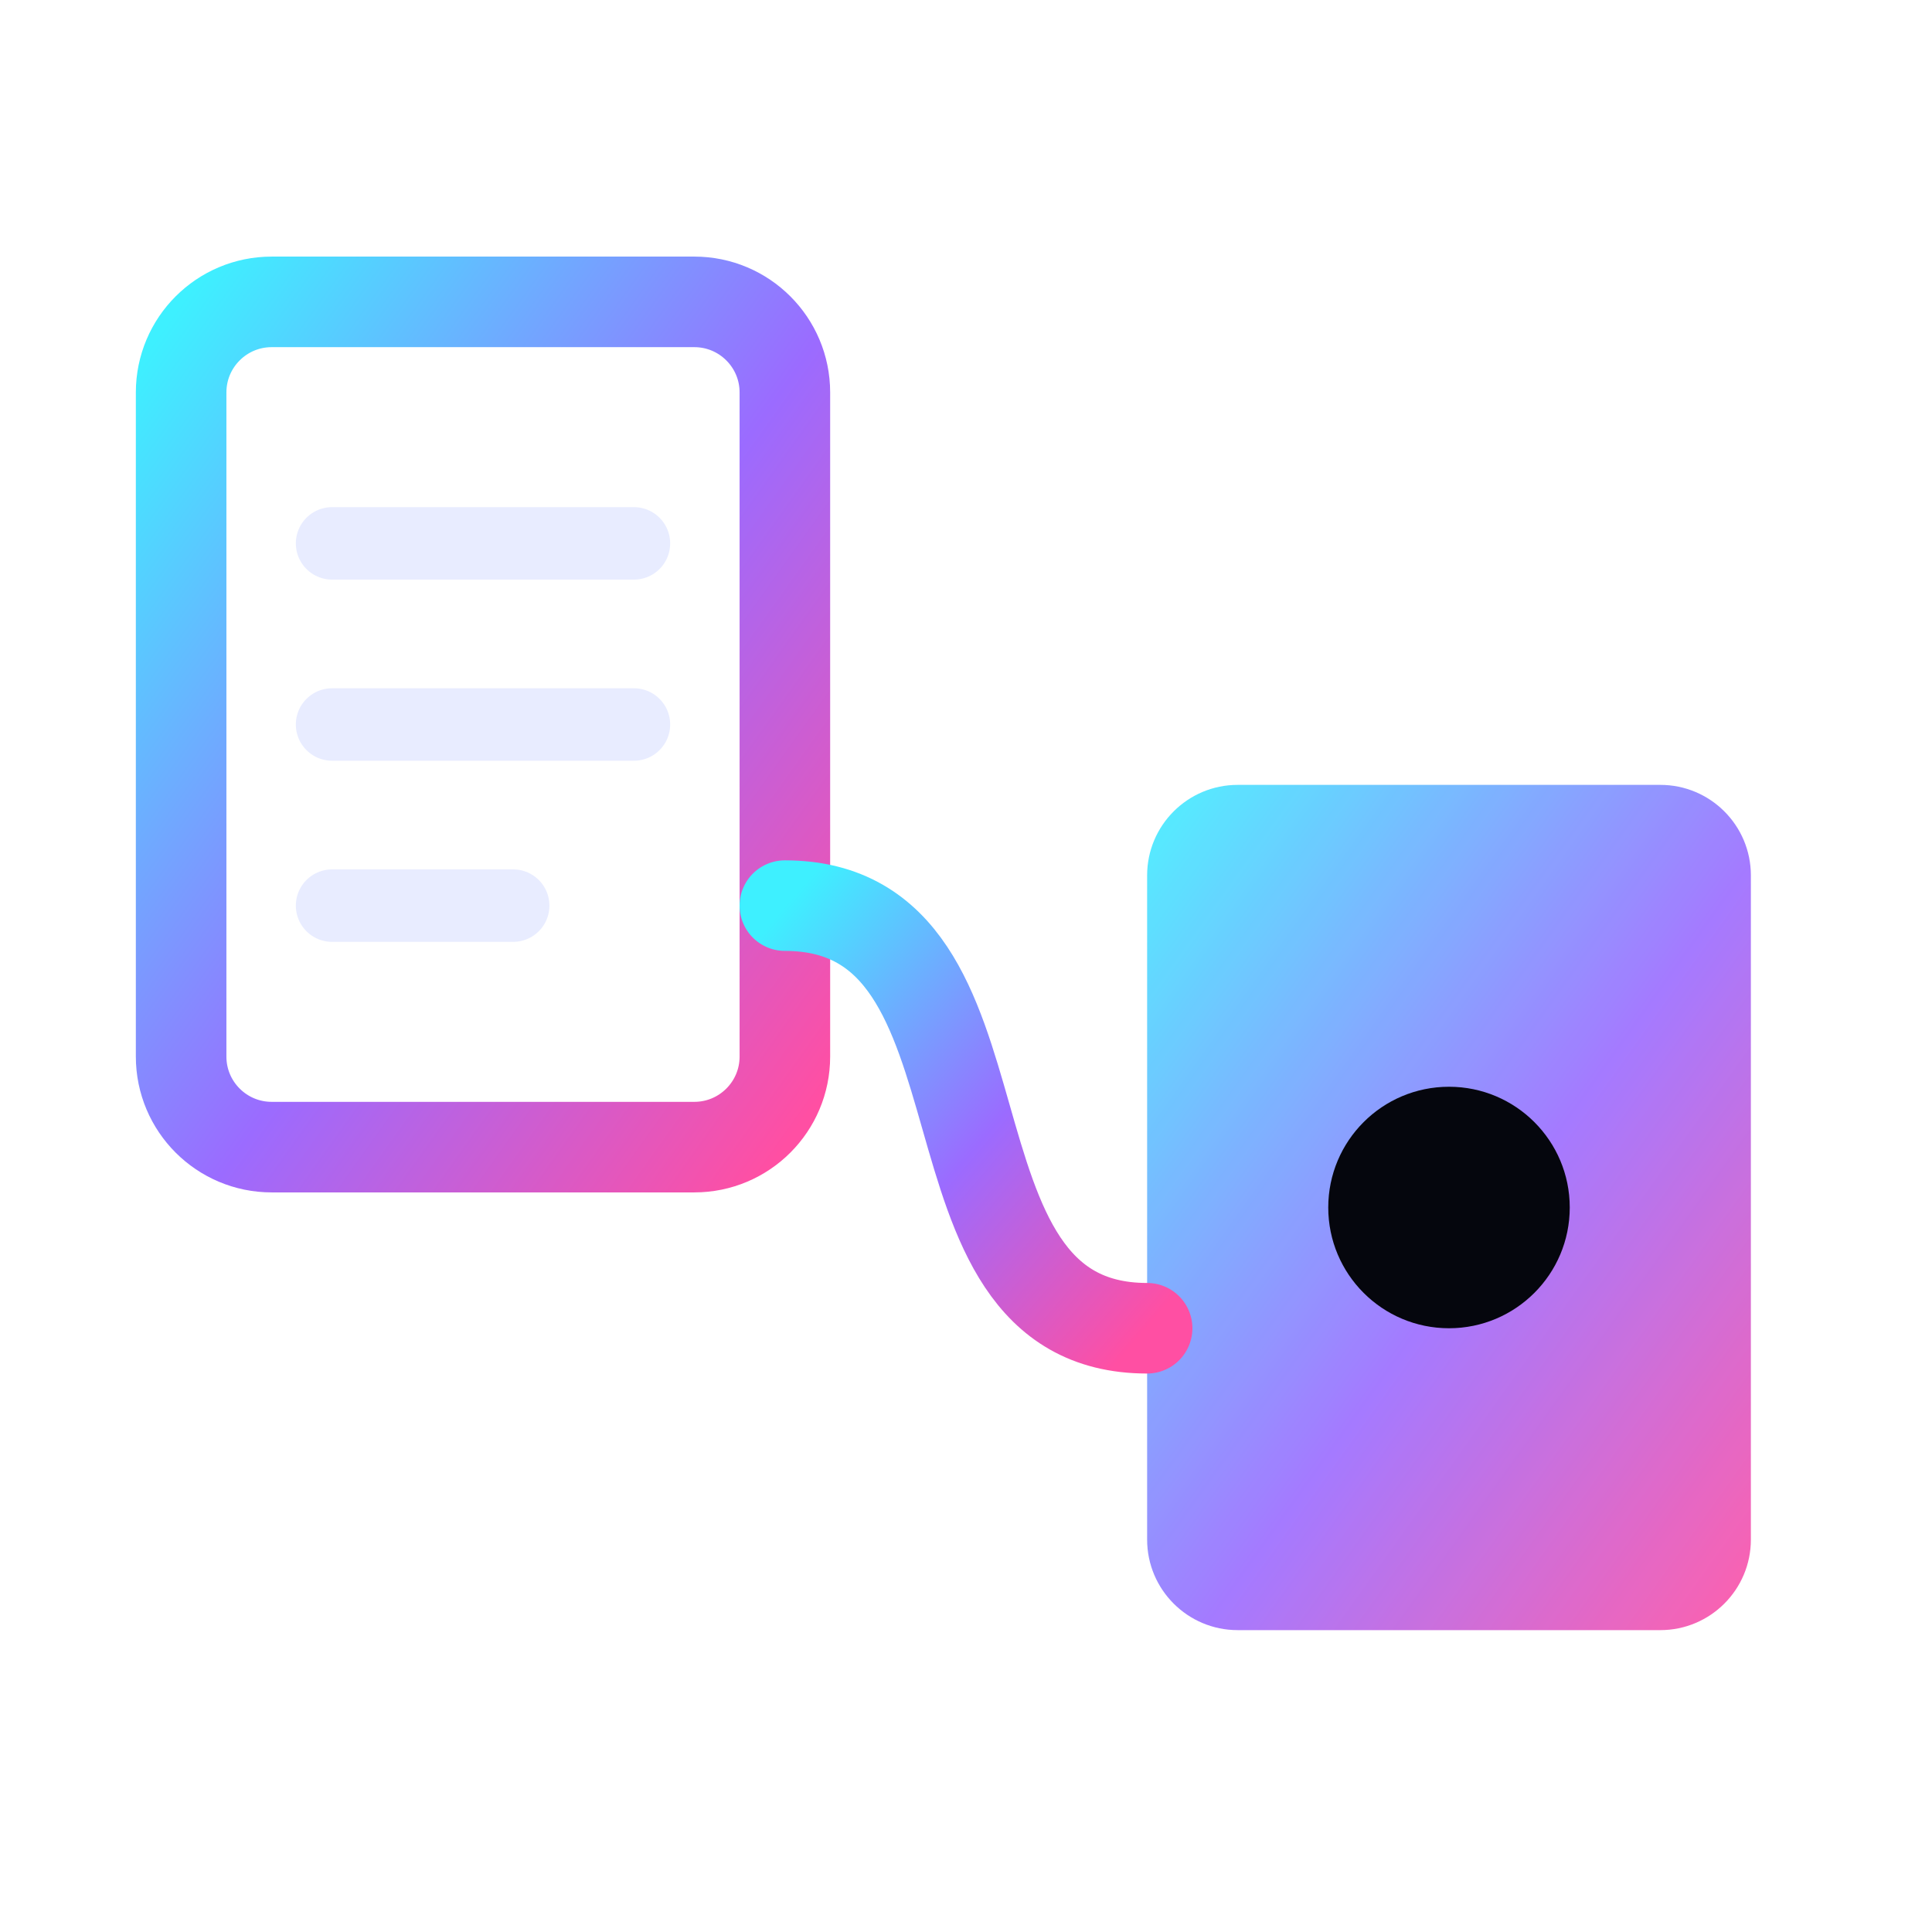
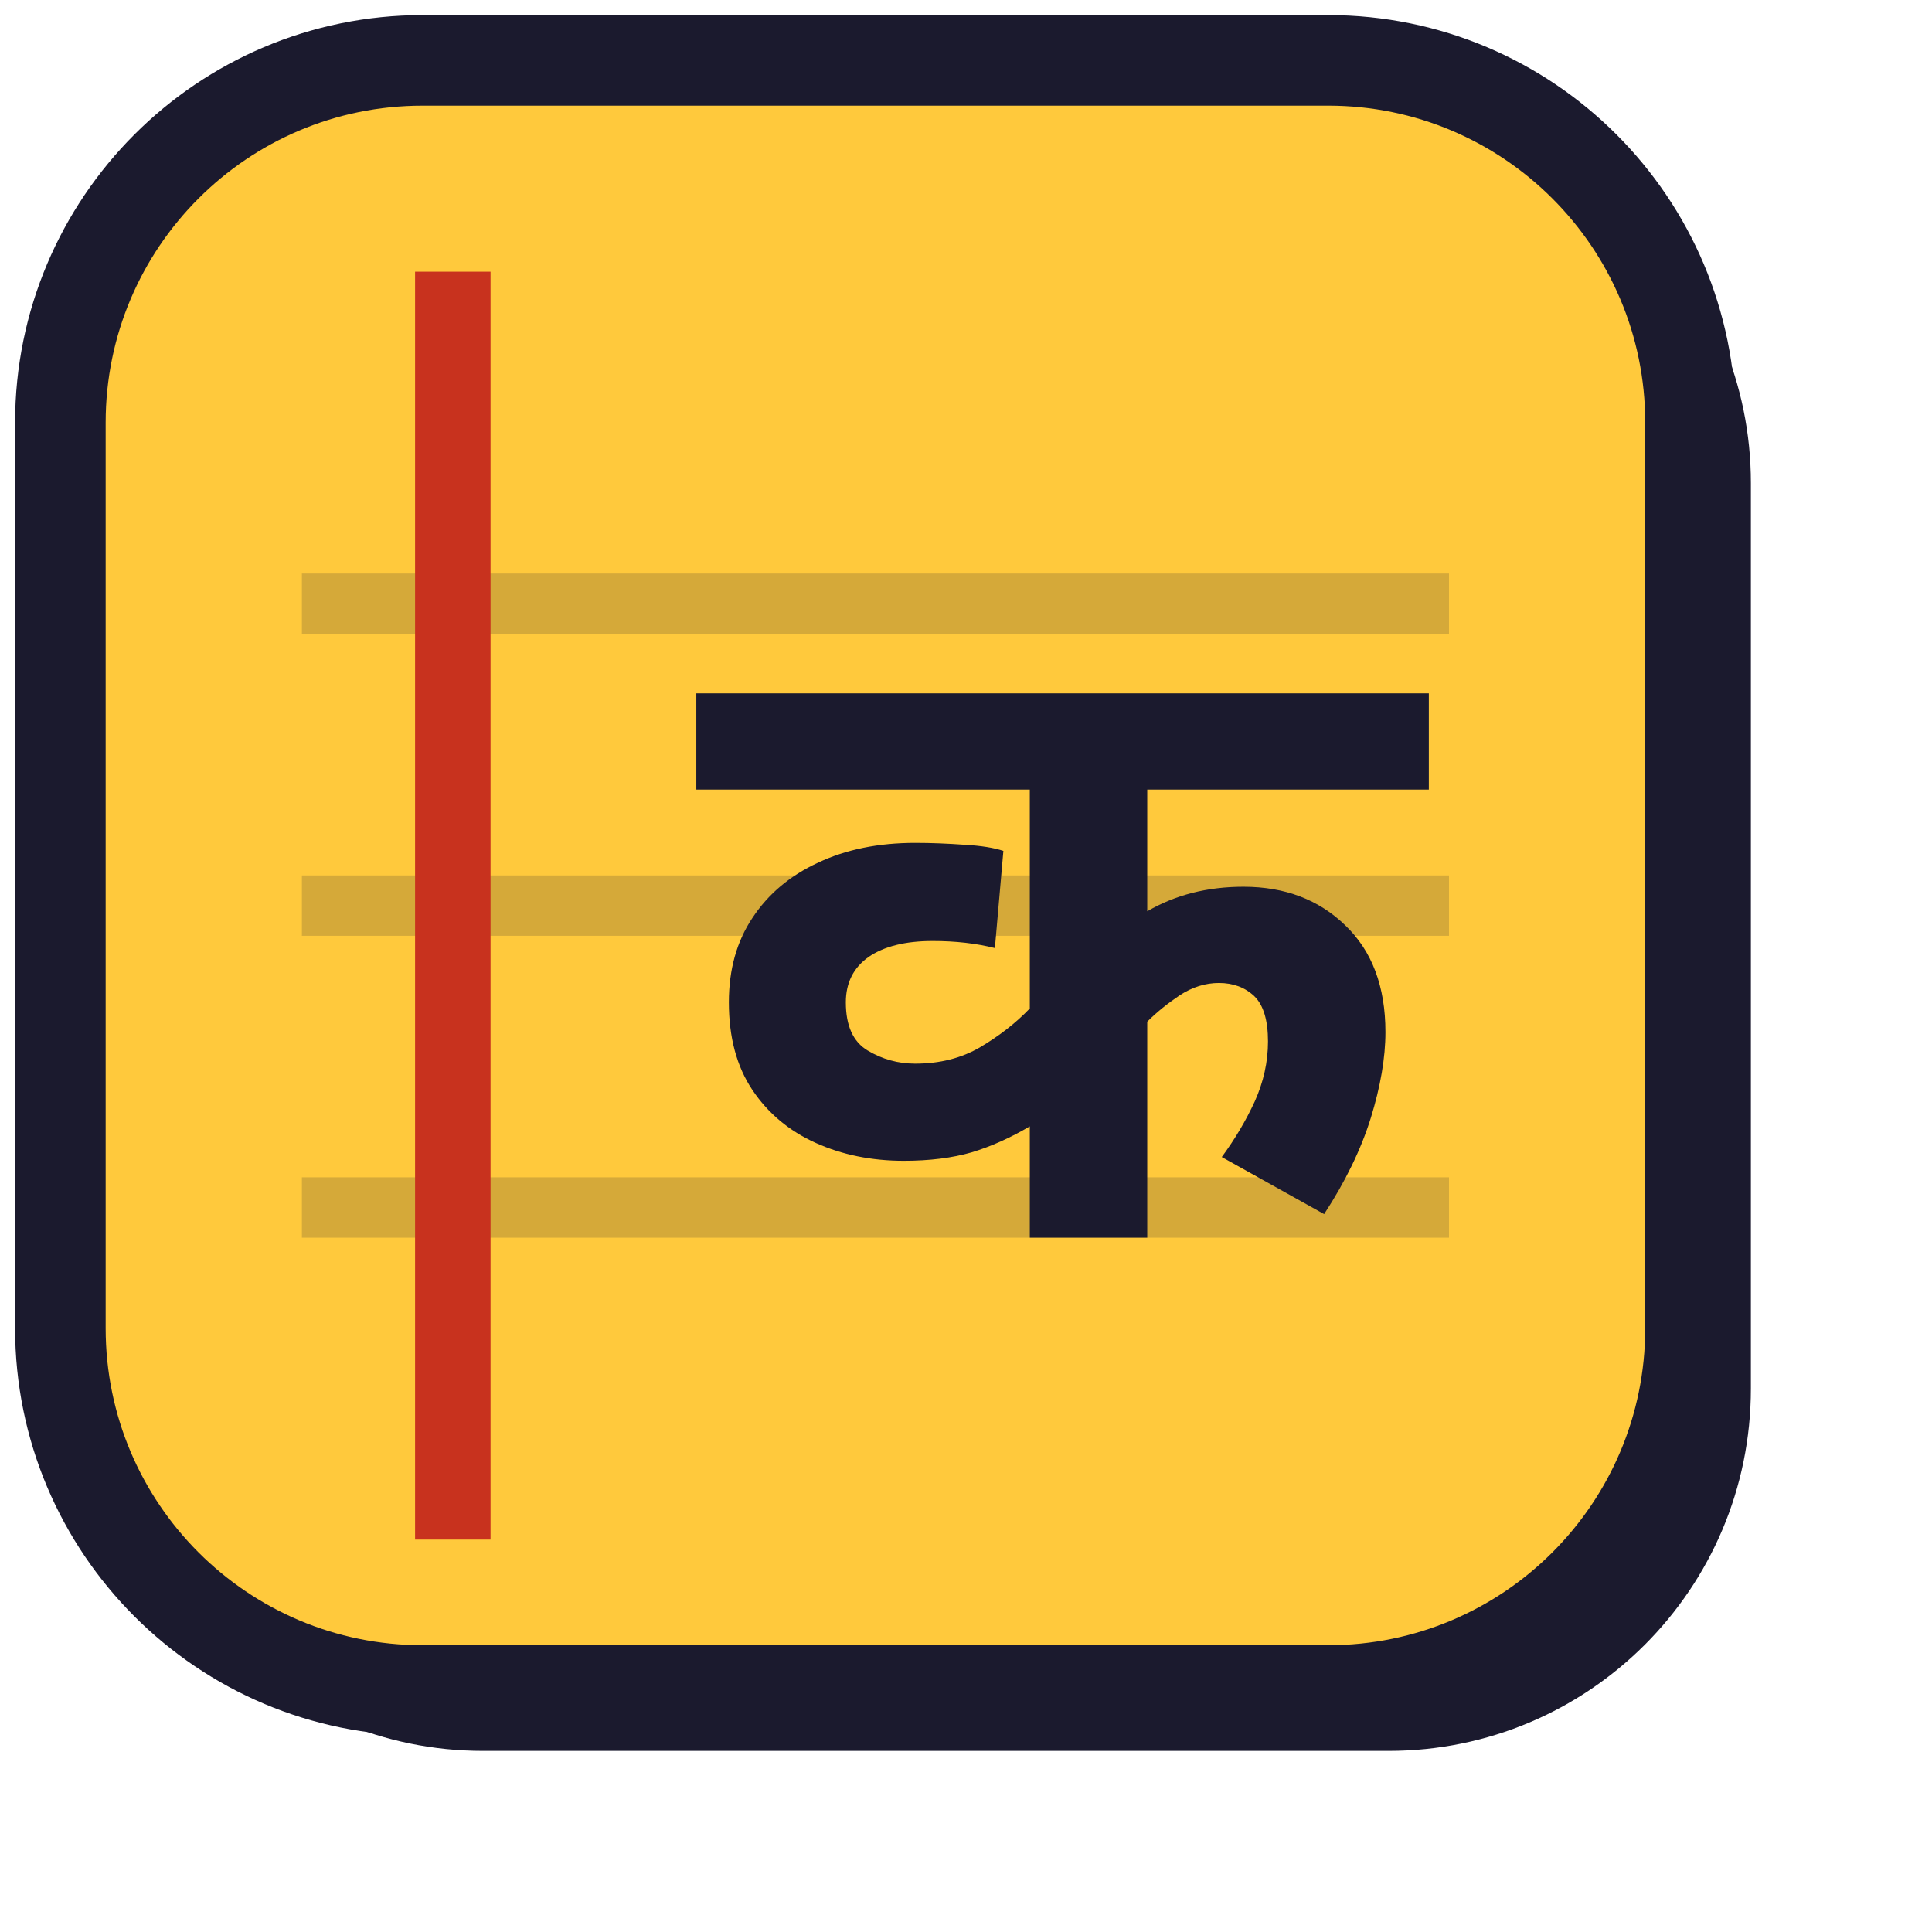
<svg xmlns="http://www.w3.org/2000/svg" viewBox="0 0 64 64">
-   <defs>
-     <linearGradient id="g" x1="0" y1="0" x2="1" y2="1">
-       <stop offset="0" stop-color="#3ef0ff" />
-       <stop offset=".55" stop-color="#9b6bff" />
-       <stop offset="1" stop-color="#ff4fa3" />
-     </linearGradient>
-   </defs>
-   <rect x="6" y="10" width="20" height="28" rx="3" fill="none" stroke="url(#g)" stroke-width="3" />
-   <path d="M11 18h10M11 24h10M11 30h6" stroke="#e8ecff" stroke-width="2.4" stroke-linecap="round" />
-   <rect x="38" y="26" width="20" height="28" rx="3" fill="url(#g)" opacity=".9" />
-   <path d="M26 30 C34 30 30 44 38 44" fill="none" stroke="url(#g)" stroke-width="3" stroke-linecap="round" />
-   <circle cx="48" cy="40" r="4" fill="#05060d" />
+   <rect x="4" y="4" width="54" height="54" rx="12" fill="#1b1a2e" />
+   <rect x="2" y="2" width="54" height="54" rx="12" fill="#ffc93c" stroke="#1b1a2e" stroke-width="3" />
+   <path d="M10 20h38M10 30h38M10 40h38" stroke="#1b1a2e" stroke-opacity=".18" stroke-width="2" />
+   <path d="M15 9v42" stroke="#c8321e" stroke-width="2.5" />
+   <text x="35" y="41" text-anchor="middle" font-family="Kalam,'Noto Sans Devanagari',sans-serif" font-weight="700" font-size="29" fill="#1b1a2e">क</text>
</svg>
